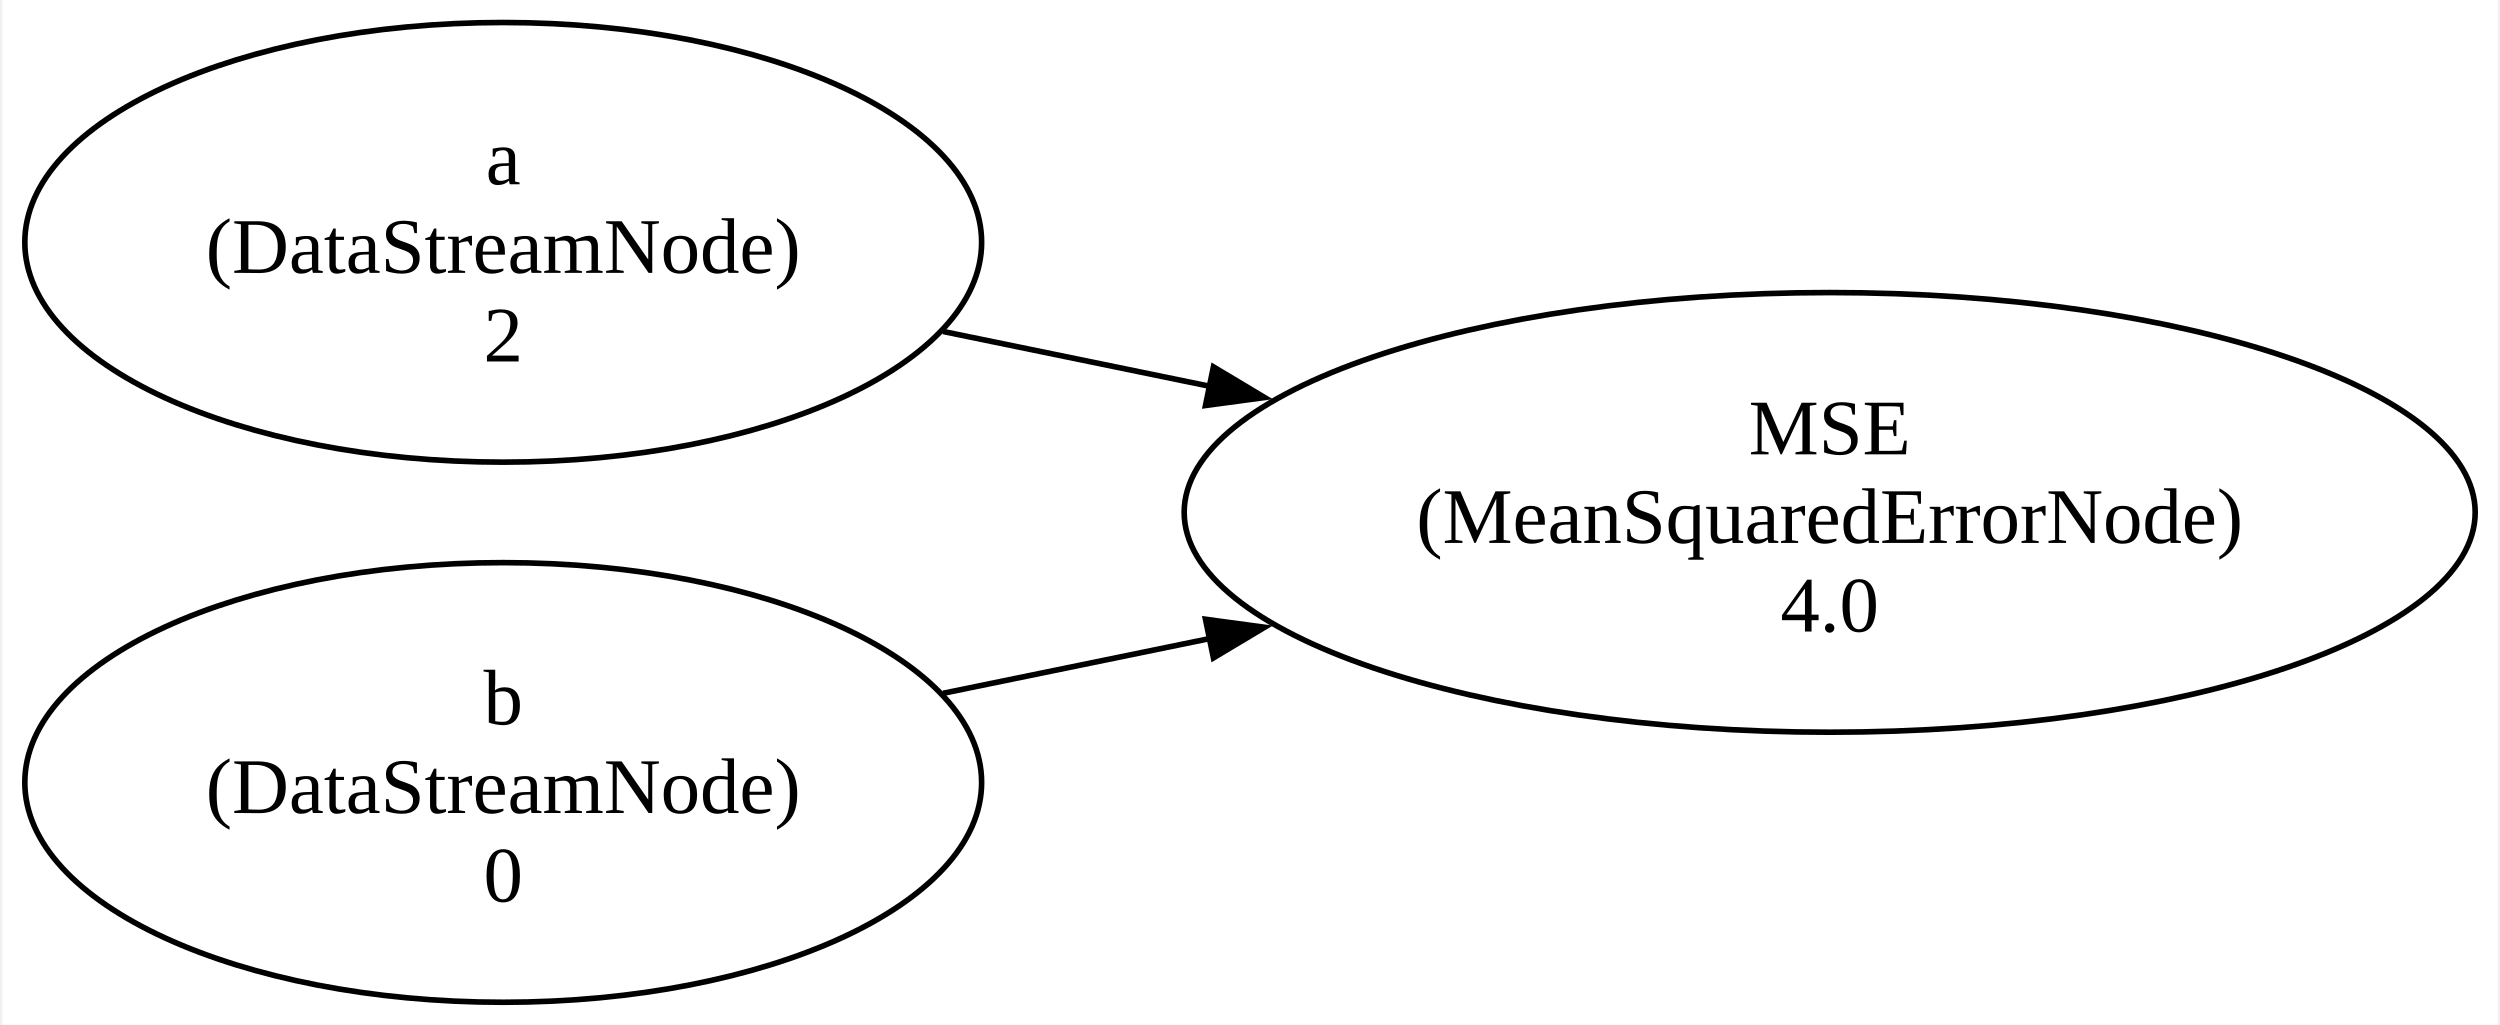
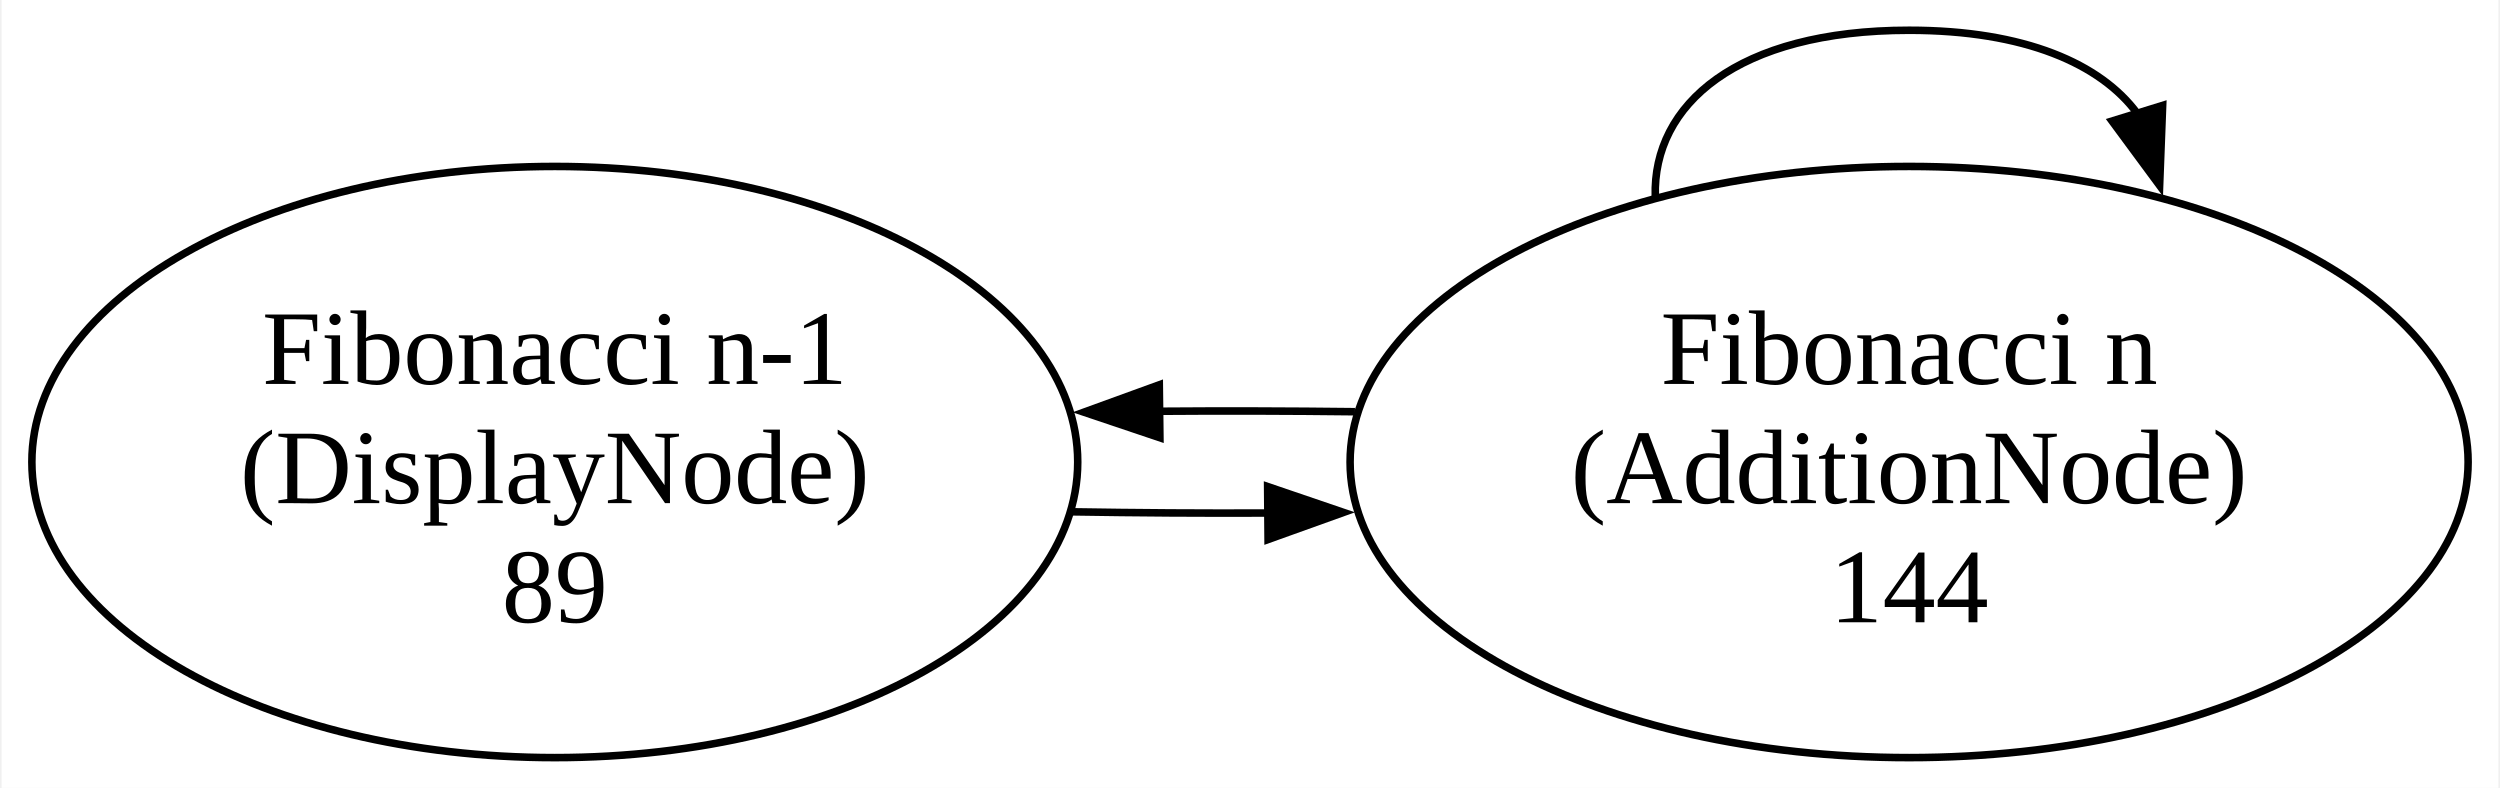
- <svg xmlns="http://www.w3.org/2000/svg" width="444pt" height="182pt" viewBox="0.00 0.00 443.52 182.14">
-   <g id="graph0" class="graph" transform="scale(1 1) rotate(0) translate(4 178.14)">
-     <polygon fill="white" stroke="none" points="-4,4 -4,-178.14 439.52,-178.14 439.52,4 -4,4" />
+ <svg xmlns="http://www.w3.org/2000/svg" width="330pt" height="104pt" viewBox="0.00 0.00 330.02 104.14">
+   <g id="graph0" class="graph" transform="scale(1 1) rotate(0) translate(4 100.14)">
+     <polygon fill="white" stroke="none" points="-4,4 -4,-100.14 326.02,-100.14 326.02,4 -4,4" />
    <g id="node1" class="node">
-       <ellipse fill="none" stroke="black" cx="320.79" cy="-87.07" rx="114.73" ry="39.07" />
-       <text text-anchor="middle" x="320.79" y="-97.39" font-family="Times New Roman,serif" font-size="14.00">MSE</text>
-       <text text-anchor="middle" x="320.79" y="-81.64" font-family="Times New Roman,serif" font-size="14.00">(MeanSquaredErrorNode)</text>
-       <text text-anchor="middle" x="320.79" y="-65.89" font-family="Times New Roman,serif" font-size="14.00">4.0</text>
+       <ellipse fill="none" stroke="black" cx="69.12" cy="-39.07" rx="69.12" ry="39.07" />
+       <text text-anchor="middle" x="69.12" y="-49.39" font-family="Times New Roman,serif" font-size="14.00">Fibonacci n-1</text>
+       <text text-anchor="middle" x="69.12" y="-33.64" font-family="Times New Roman,serif" font-size="14.00">(DisplayNode)</text>
+       <text text-anchor="middle" x="69.12" y="-17.89" font-family="Times New Roman,serif" font-size="14.00">89</text>
    </g>
    <g id="node2" class="node">
-       <ellipse fill="none" stroke="black" cx="85.03" cy="-135.07" rx="85.03" ry="39.07" />
-       <text text-anchor="middle" x="85.03" y="-145.39" font-family="Times New Roman,serif" font-size="14.00">a</text>
-       <text text-anchor="middle" x="85.03" y="-129.64" font-family="Times New Roman,serif" font-size="14.00">(DataStreamNode)</text>
-       <text text-anchor="middle" x="85.03" y="-113.89" font-family="Times New Roman,serif" font-size="14.00">2</text>
+       <ellipse fill="none" stroke="black" cx="248.13" cy="-39.07" rx="73.89" ry="39.07" />
+       <text text-anchor="middle" x="248.13" y="-49.39" font-family="Times New Roman,serif" font-size="14.00">Fibonacci n</text>
+       <text text-anchor="middle" x="248.13" y="-33.64" font-family="Times New Roman,serif" font-size="14.00">(AdditionNode)</text>
+       <text text-anchor="middle" x="248.13" y="-17.89" font-family="Times New Roman,serif" font-size="14.00">144</text>
    </g>
    <g id="edge1" class="edge">
-       <path fill="none" stroke="black" d="M163.22,-119.22C178.45,-116.09 194.71,-112.75 210.77,-109.45" />
-       <polygon fill="black" stroke="black" points="211.26,-112.93 220.35,-107.49 209.85,-106.07 211.26,-112.93" />
-     </g>
-     <g id="node3" class="node">
-       <ellipse fill="none" stroke="black" cx="85.03" cy="-39.07" rx="85.03" ry="39.07" />
-       <text text-anchor="middle" x="85.03" y="-49.39" font-family="Times New Roman,serif" font-size="14.00">b</text>
-       <text text-anchor="middle" x="85.03" y="-33.64" font-family="Times New Roman,serif" font-size="14.00">(DataStreamNode)</text>
-       <text text-anchor="middle" x="85.03" y="-17.89" font-family="Times New Roman,serif" font-size="14.00">0</text>
+       <path fill="none" stroke="black" d="M137.55,-32.49C146.04,-32.35 154.8,-32.29 163.51,-32.33" />
+       <polygon fill="black" stroke="black" points="163.34,-35.83 173.37,-32.41 163.4,-28.83 163.34,-35.83" />
    </g>
    <g id="edge2" class="edge">
-       <path fill="none" stroke="black" d="M163.22,-54.92C178.45,-58.05 194.71,-61.38 210.77,-64.68" />
-       <polygon fill="black" stroke="black" points="209.85,-68.07 220.35,-66.65 211.26,-61.21 209.85,-68.07" />
+       <path fill="none" stroke="black" d="M174.88,-45.72C166.3,-45.82 157.51,-45.85 148.84,-45.78" />
+       <polygon fill="black" stroke="black" points="149.1,-42.28 139.06,-45.66 149.02,-49.28 149.1,-42.28" />
+     </g>
+     <g id="edge3" class="edge">
+       <path fill="none" stroke="black" d="M214.58,-74.18C214.22,-86.32 225.41,-96.14 248.13,-96.14 263.4,-96.14 273.46,-91.71 278.31,-85.12" />
+       <polygon fill="black" stroke="black" points="281.64,-86.21 281.24,-75.62 274.95,-84.14 281.64,-86.21" />
    </g>
  </g>
</svg>
